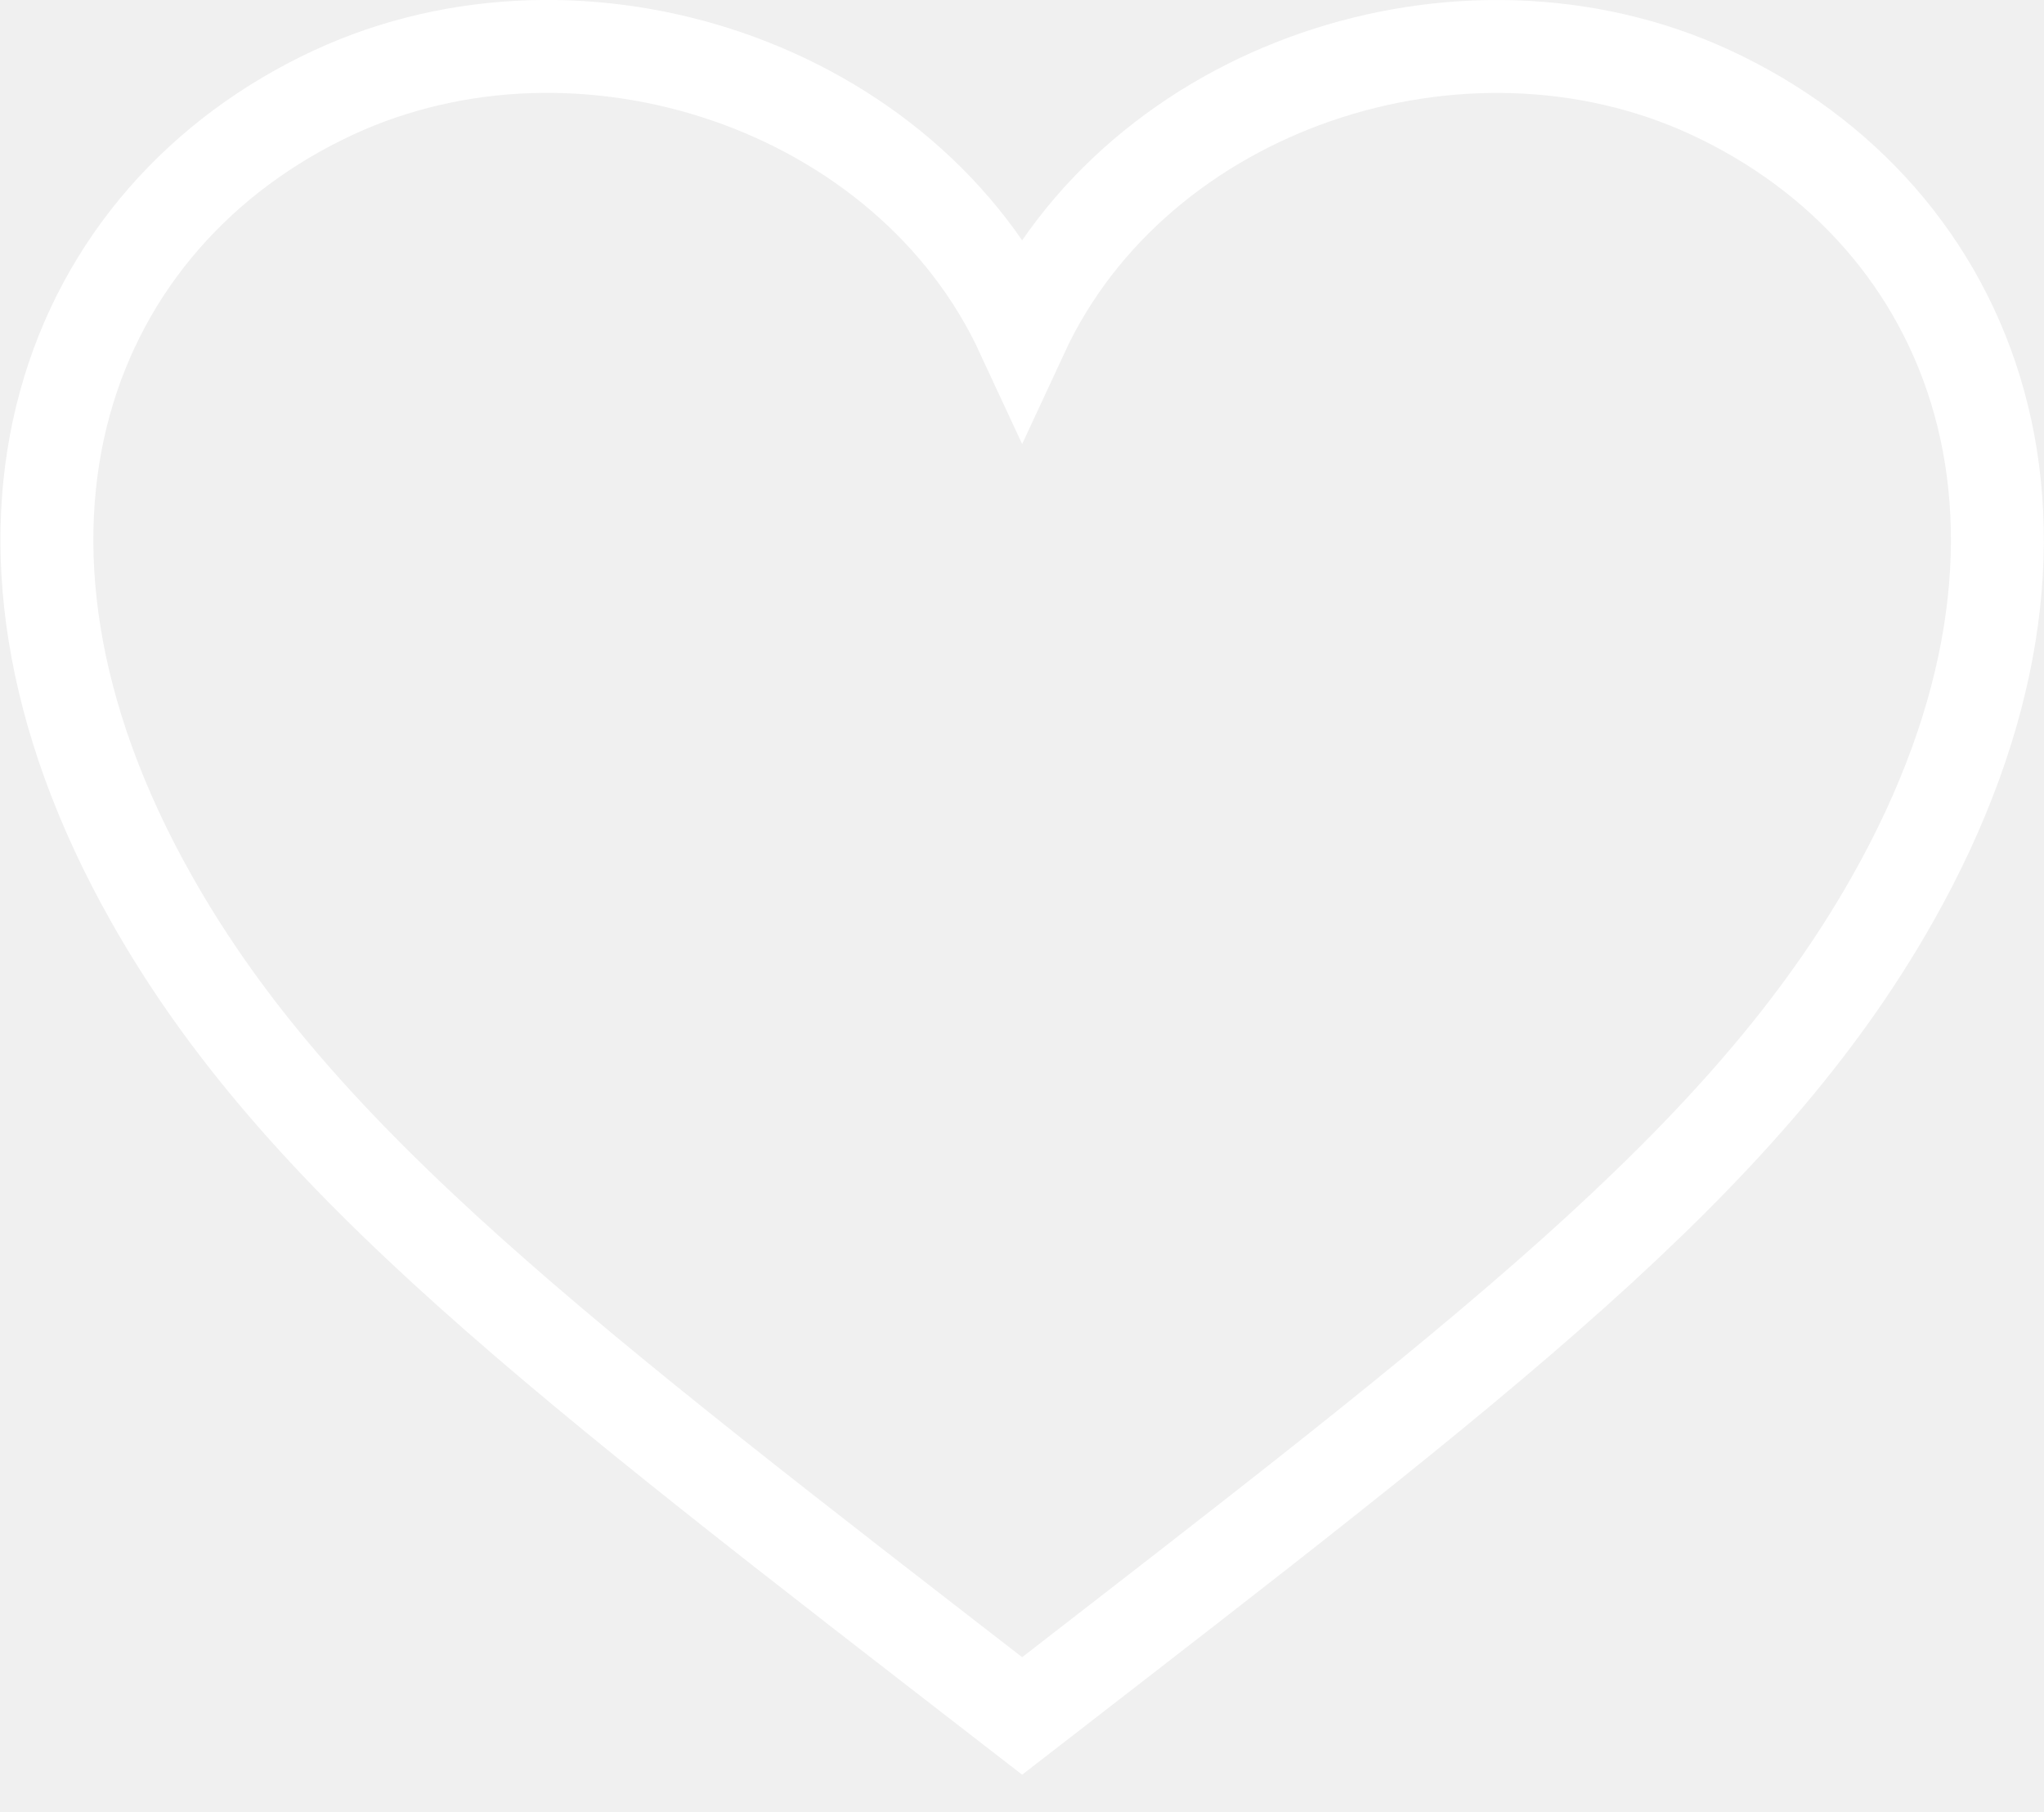
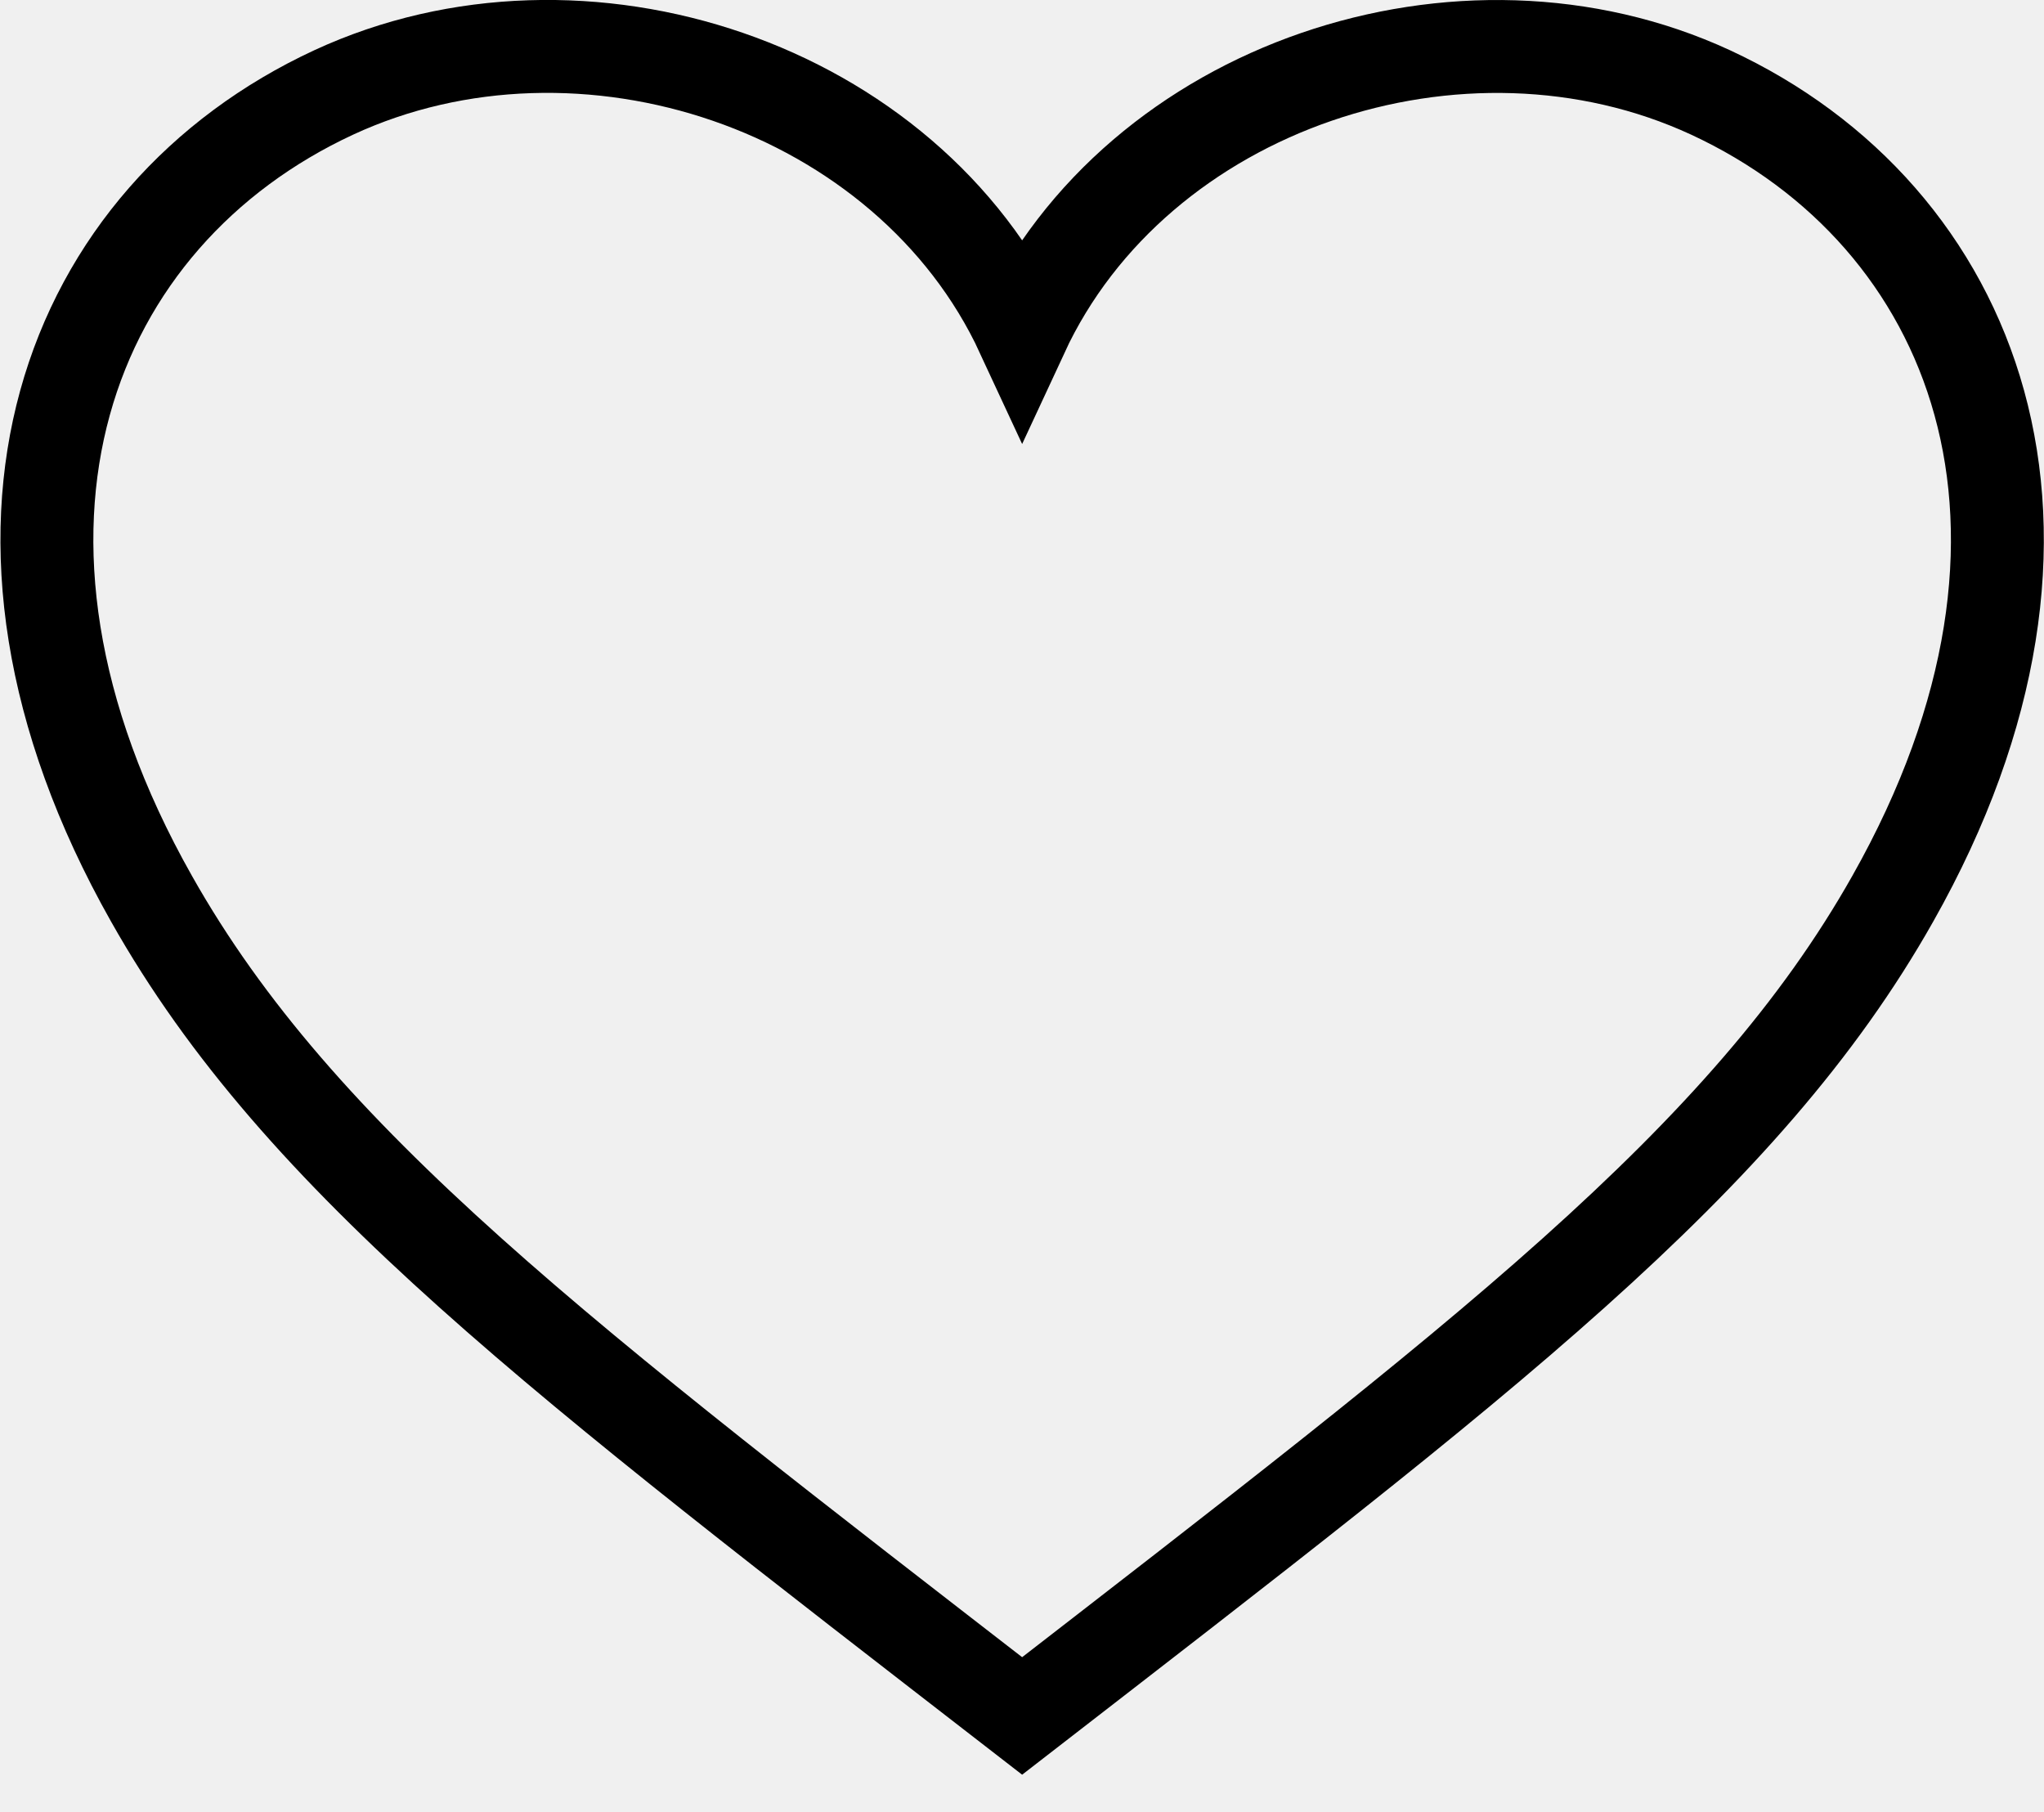
<svg xmlns="http://www.w3.org/2000/svg" width="44px" height="39px" viewBox="0 0 44 39" version="1.1">
  <defs />
-   <g id="Page-1" stroke="none" stroke-width="1" fill="none" fill-rule="evenodd">
-     <g id="icon_heart" transform="translate(1, 1)" stroke="#FFFFFF" stroke-width="2">
+   <g id="Welcome" stroke="none" stroke-width="1" fill="none" fill-rule="evenodd">
+     <g id="icon_heart" transform="translate(1, 1)" stroke="#000000" stroke-width="2">
      <path d="M35.823,0.99 C30.474,-1.485 23.478,0.843 21.003,6.18 C18.528,0.843 11.532,-1.488 6.183,0.99 C0.486,3.633 -2.238,10.383 2.262,18.345 C5.457,24.012 11.121,28.281 21.003,35.934 C30.885,28.281 36.549,24.009 39.744,18.345 C44.244,10.383 41.52,3.633 35.823,0.99 L35.823,0.99 Z" id="Shape" />
    </g>
  </g>
</svg>
